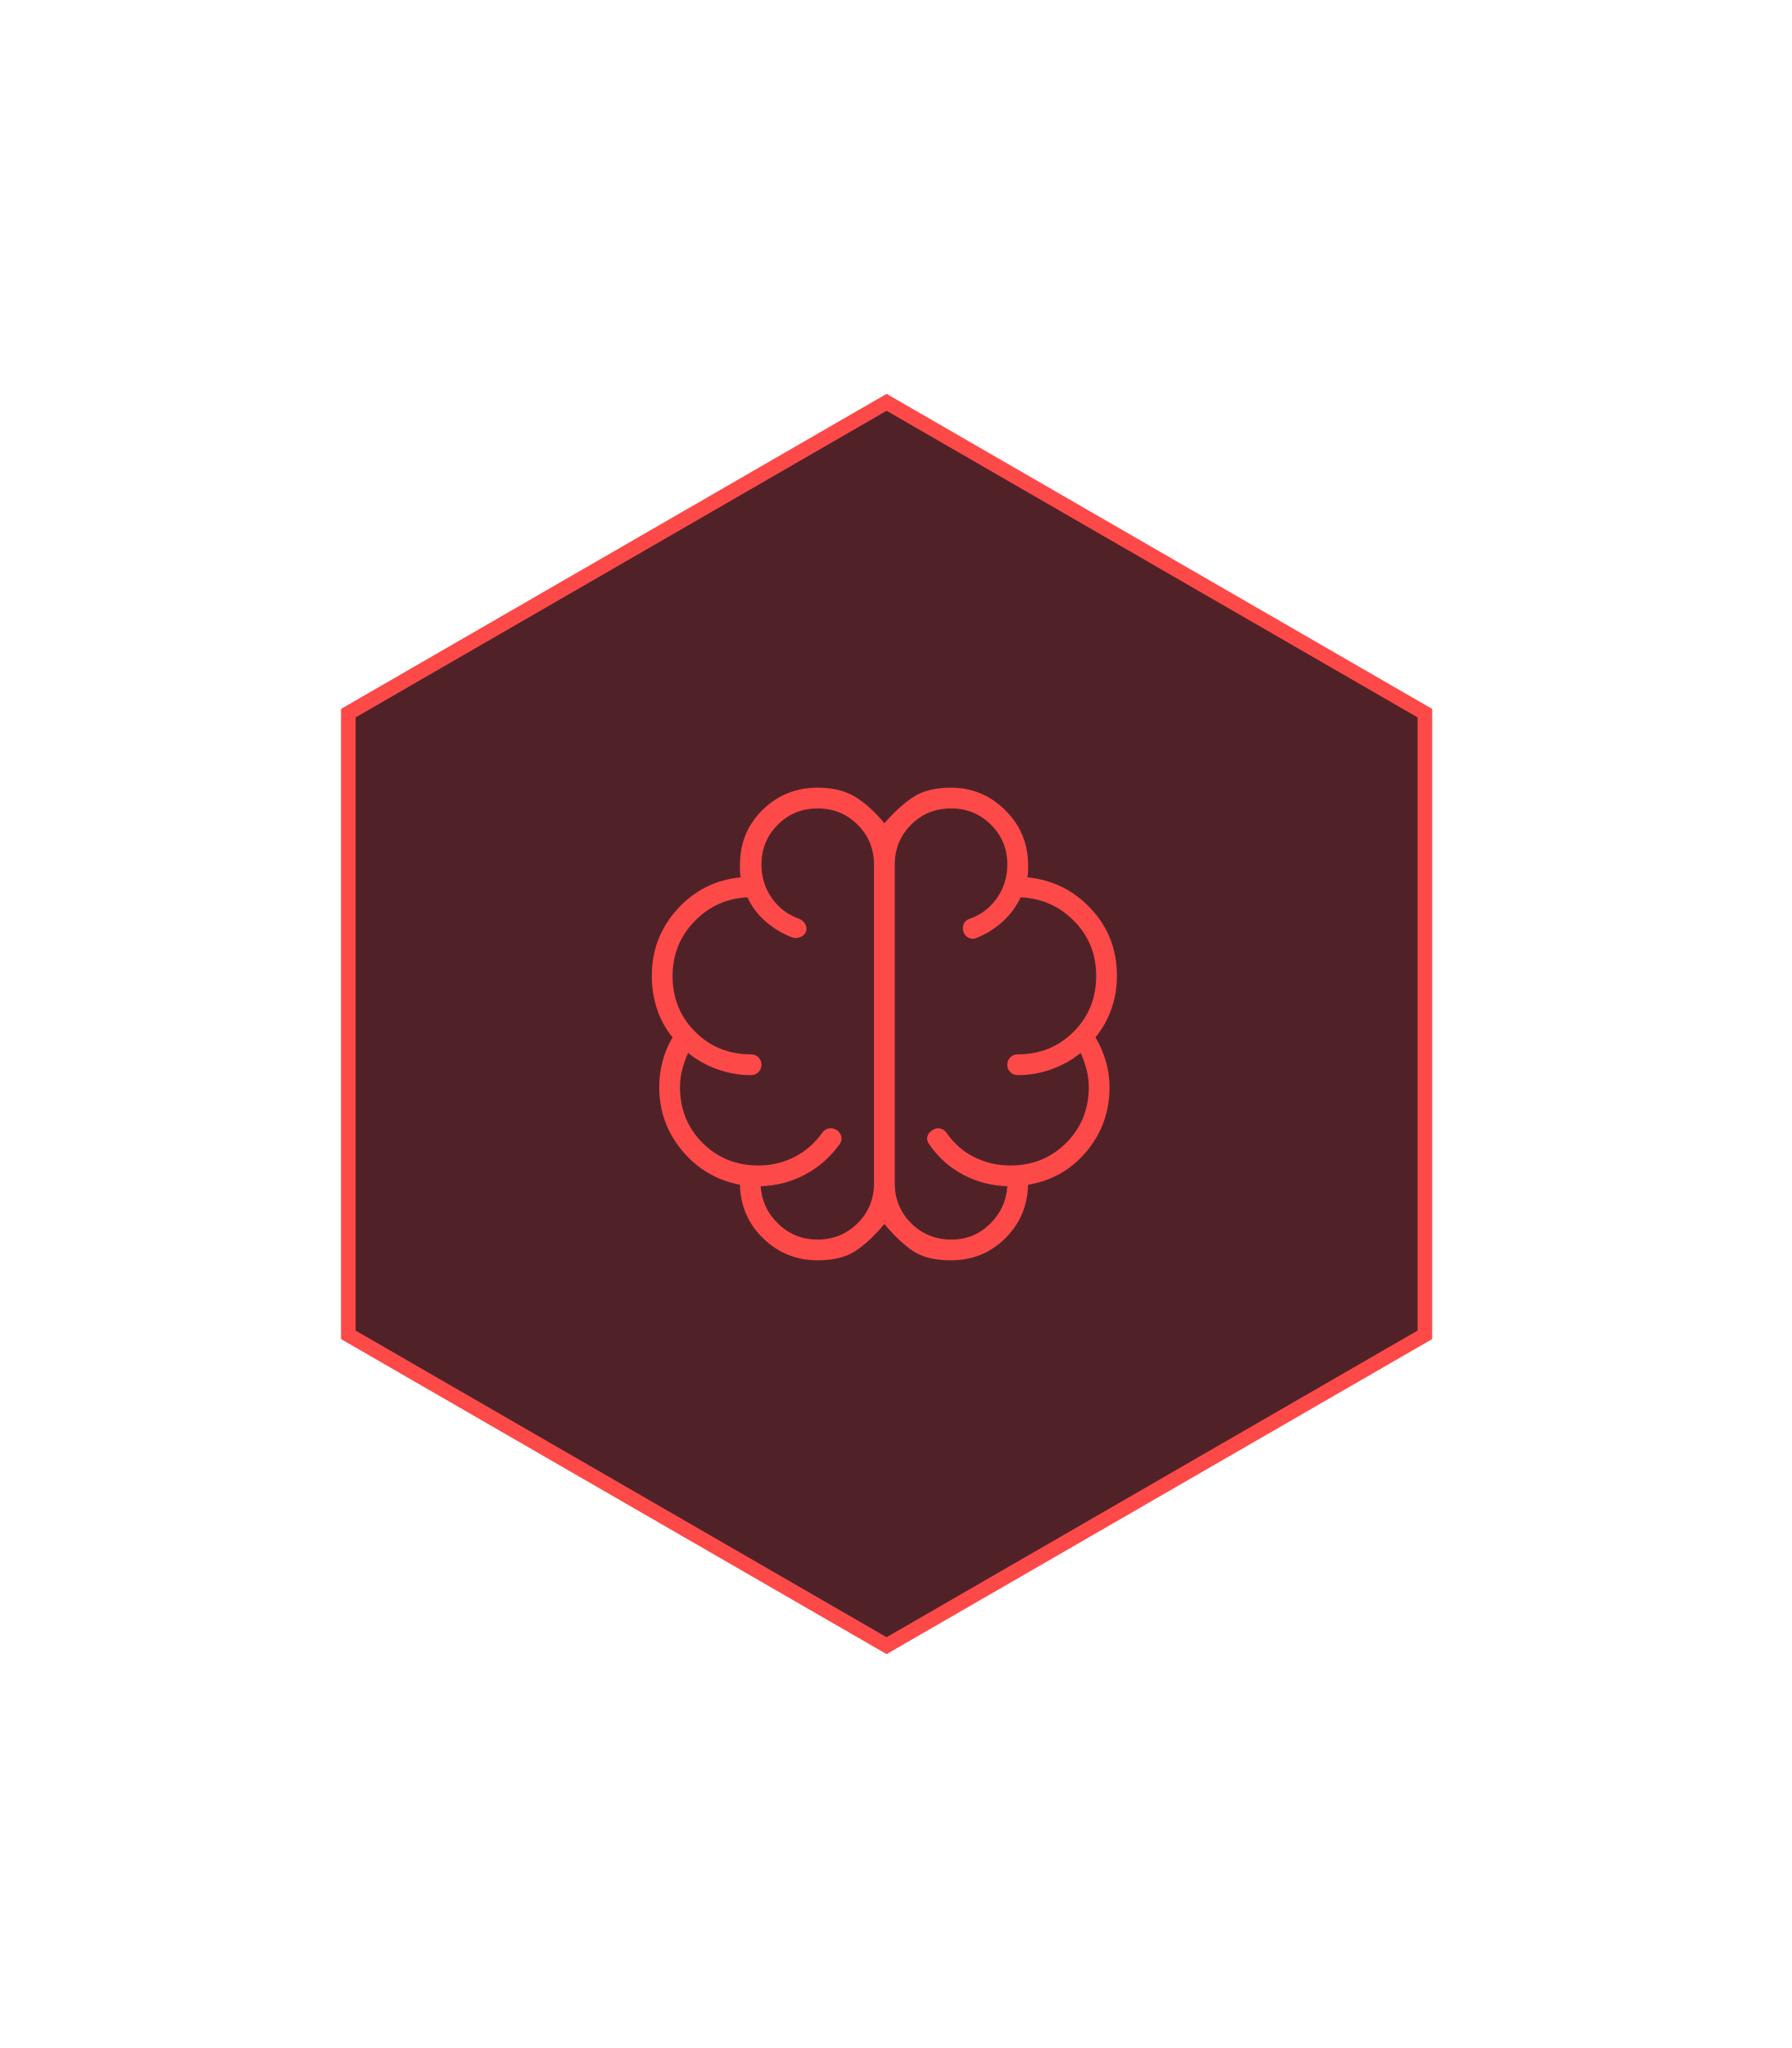
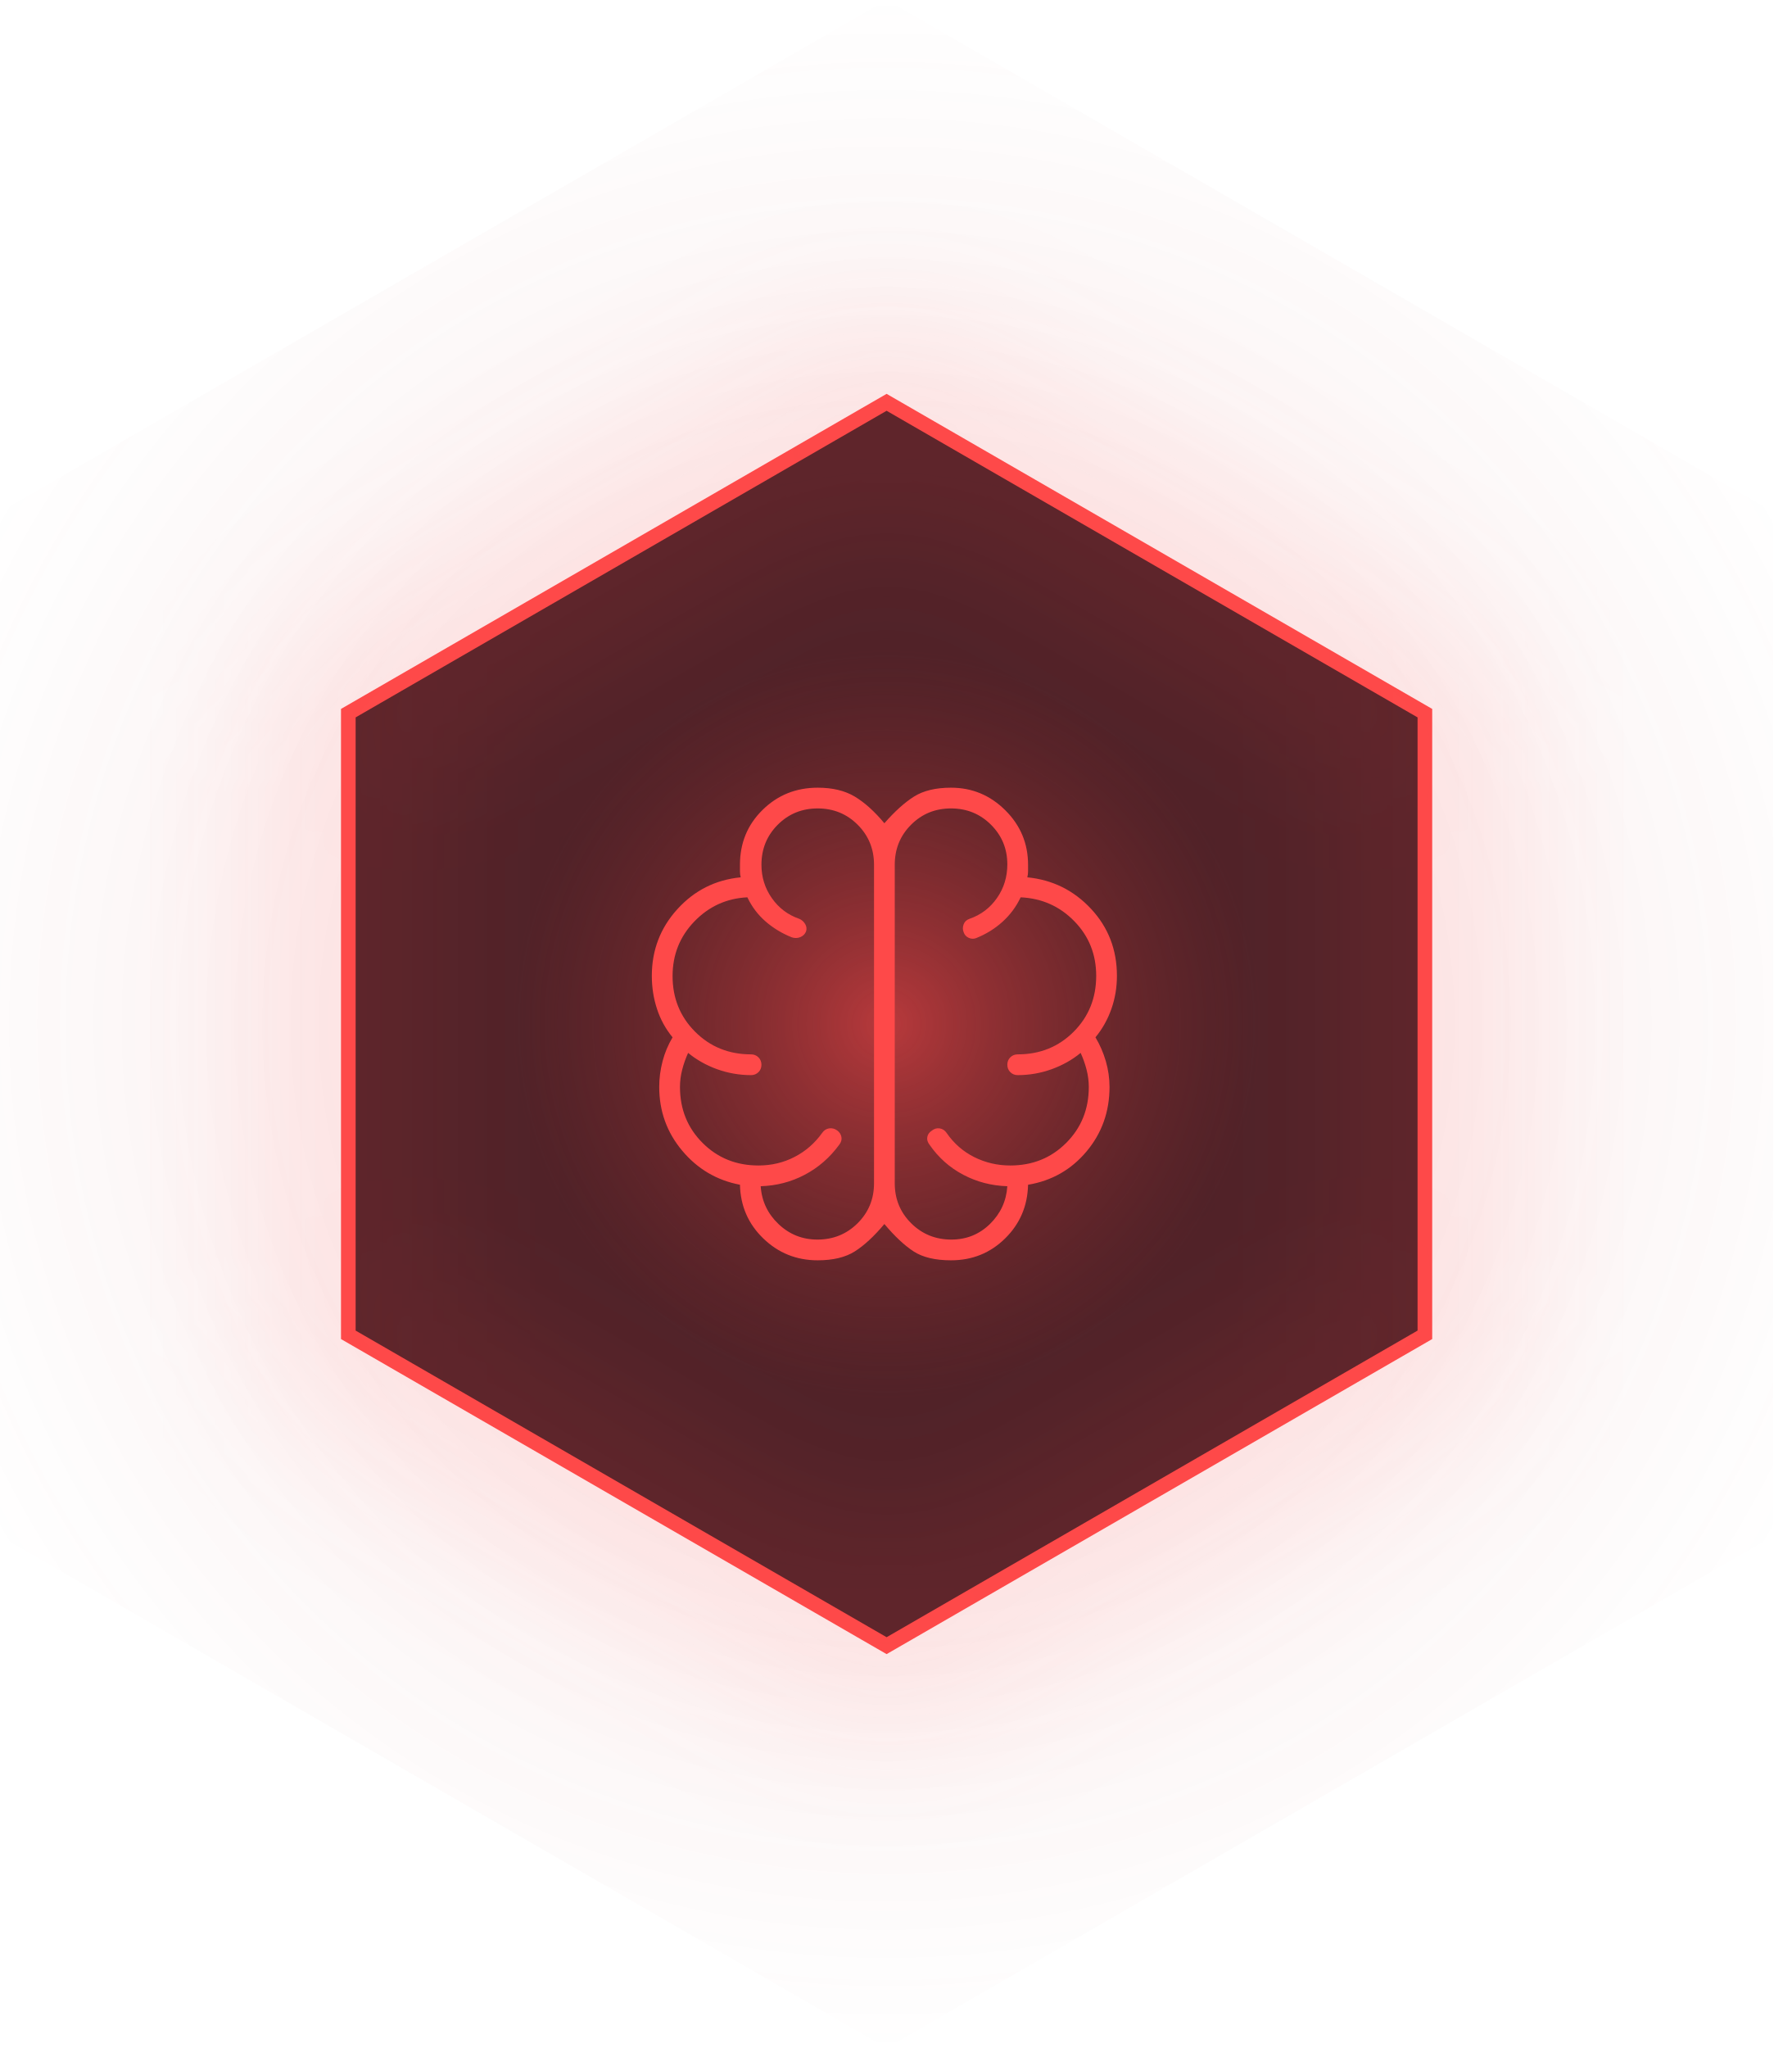
- <svg xmlns="http://www.w3.org/2000/svg" width="91" height="104" viewbox="0 0 91 104" fill="none" data-sentry-element="svg" data-sentry-component="BrainIcon" data-sentry-source-file="briefing-icons.tsx">
+ <svg xmlns="http://www.w3.org/2000/svg" width="91" height="104" viewBox="0 0 91 104" fill="none" data-sentry-element="svg" data-sentry-component="BrainIcon" data-sentry-source-file="briefing-icons.tsx">
  <path d="M45.033 0L90.067 26V78L45.033 104L3.8147e-06 78V26L45.033 0Z" fill="url(#paint0_radial_249_740)" fill-opacity="0.1" data-sentry-element="path" data-sentry-source-file="briefing-icons.tsx">
	</path>
  <path d="M72.374 36.215V67.784L45.033 83.569L17.692 67.784V36.215L45.033 20.43L72.374 36.215Z" fill="#502228" stroke="#FE4949" stroke-width="0.744" data-sentry-element="path" data-sentry-source-file="briefing-icons.tsx">
	</path>
  <g filter="url(#filter0_f_249_740)" data-sentry-element="g" data-sentry-source-file="briefing-icons.tsx">
    <path d="M45.033 20L72.746 36V68L45.033 84L17.32 68V36L45.033 20Z" stroke="#FE4949" stroke-opacity="0.6" stroke-width="1.488" data-sentry-element="path" data-sentry-source-file="briefing-icons.tsx">
		</path>
  </g>
  <circle cx="45.033" cy="52" r="19" fill="url(#paint1_radial_249_740)" data-sentry-element="circle" data-sentry-source-file="briefing-icons.tsx">
	</circle>
  <path d="M41.535 64C40.456 64 39.535 63.63 38.77 62.89C38.005 62.151 37.61 61.241 37.585 60.163C36.406 59.937 35.428 59.361 34.651 58.433C33.873 57.505 33.484 56.426 33.484 55.197C33.484 54.756 33.541 54.321 33.654 53.89C33.767 53.46 33.936 53.055 34.162 52.677C33.81 52.251 33.547 51.771 33.372 51.237C33.196 50.703 33.108 50.142 33.108 49.555C33.108 48.249 33.541 47.121 34.406 46.168C35.271 45.216 36.343 44.677 37.622 44.552C37.597 44.451 37.585 44.351 37.585 44.251V43.912C37.585 42.809 37.967 41.881 38.732 41.129C39.497 40.376 40.431 40 41.535 40C42.287 40 42.914 40.151 43.416 40.451C43.917 40.752 44.419 41.204 44.92 41.806C45.447 41.204 45.949 40.752 46.425 40.451C46.901 40.151 47.528 40 48.306 40C49.374 40 50.293 40.382 51.063 41.147C51.833 41.912 52.218 42.834 52.218 43.912V44.251C52.218 44.351 52.206 44.451 52.181 44.552C53.459 44.677 54.538 45.21 55.416 46.151C56.293 47.091 56.732 48.226 56.732 49.555C56.732 50.142 56.638 50.703 56.45 51.237C56.262 51.771 55.992 52.251 55.641 52.677C55.867 53.053 56.042 53.457 56.168 53.888C56.293 54.319 56.356 54.756 56.356 55.197C56.356 56.451 55.967 57.542 55.19 58.47C54.413 59.398 53.422 59.962 52.218 60.163C52.193 61.241 51.804 62.151 51.052 62.89C50.3 63.63 49.384 64 48.306 64C47.503 64 46.87 63.85 46.406 63.549C45.942 63.248 45.447 62.784 44.92 62.157C44.394 62.784 43.892 63.248 43.416 63.549C42.939 63.85 42.312 64 41.535 64ZM45.447 43.912V60.088C45.447 60.888 45.725 61.565 46.281 62.118C46.837 62.67 47.517 62.947 48.322 62.947C49.089 62.947 49.742 62.683 50.281 62.157C50.82 61.63 51.115 60.991 51.165 60.238C50.362 60.213 49.616 60.019 48.926 59.655C48.237 59.292 47.666 58.784 47.215 58.132C47.115 58.006 47.076 57.877 47.099 57.743C47.122 57.609 47.198 57.501 47.328 57.417C47.453 57.317 47.587 57.278 47.731 57.301C47.874 57.324 47.991 57.4 48.08 57.53C48.448 58.065 48.916 58.474 49.484 58.759C50.053 59.043 50.663 59.185 51.315 59.185C52.444 59.185 53.391 58.803 54.155 58.038C54.92 57.273 55.303 56.326 55.303 55.197C55.303 54.905 55.265 54.612 55.19 54.32C55.115 54.027 55.014 53.743 54.889 53.467C54.463 53.818 53.972 54.094 53.418 54.295C52.864 54.495 52.288 54.596 51.691 54.596C51.542 54.596 51.417 54.545 51.316 54.444C51.215 54.343 51.165 54.217 51.165 54.068C51.165 53.918 51.215 53.793 51.316 53.693C51.417 53.593 51.542 53.542 51.691 53.542C52.82 53.542 53.767 53.16 54.532 52.395C55.297 51.63 55.679 50.683 55.679 49.555C55.679 48.465 55.309 47.541 54.569 46.782C53.829 46.022 52.92 45.618 51.842 45.567C51.616 46.044 51.309 46.458 50.92 46.809C50.532 47.16 50.086 47.436 49.585 47.636C49.459 47.687 49.332 47.682 49.203 47.624C49.074 47.565 48.988 47.469 48.945 47.335C48.895 47.21 48.895 47.078 48.945 46.941C48.995 46.803 49.096 46.709 49.246 46.658C49.823 46.458 50.287 46.107 50.638 45.605C50.989 45.103 51.165 44.533 51.165 43.893C51.165 43.103 50.888 42.433 50.335 41.881C49.782 41.329 49.105 41.053 48.304 41.053C47.503 41.053 46.826 41.33 46.275 41.882C45.723 42.435 45.447 43.112 45.447 43.912ZM44.394 60.088V43.912C44.394 43.112 44.117 42.435 43.564 41.882C43.011 41.33 42.334 41.053 41.532 41.053C40.731 41.053 40.055 41.33 39.503 41.882C38.952 42.435 38.676 43.112 38.676 43.912C38.676 44.539 38.851 45.103 39.202 45.605C39.553 46.107 40.017 46.458 40.594 46.658C40.72 46.709 40.82 46.796 40.895 46.922C40.97 47.047 40.985 47.175 40.939 47.306C40.884 47.437 40.788 47.531 40.65 47.588C40.513 47.645 40.368 47.649 40.218 47.599C39.717 47.398 39.271 47.129 38.883 46.79C38.494 46.451 38.187 46.044 37.961 45.567C36.908 45.618 36.011 46.025 35.271 46.79C34.532 47.555 34.162 48.48 34.162 49.567C34.162 50.687 34.544 51.63 35.309 52.395C36.074 53.16 37.021 53.542 38.149 53.542C38.298 53.542 38.423 53.593 38.525 53.694C38.625 53.795 38.676 53.921 38.676 54.071C38.676 54.22 38.625 54.345 38.525 54.445C38.423 54.545 38.298 54.596 38.149 54.596C37.552 54.596 36.977 54.495 36.422 54.295C35.868 54.094 35.378 53.818 34.952 53.467C34.826 53.743 34.726 54.027 34.651 54.32C34.575 54.612 34.538 54.905 34.538 55.197C34.538 56.326 34.92 57.273 35.685 58.038C36.45 58.803 37.397 59.185 38.525 59.185C39.185 59.185 39.795 59.041 40.355 58.752C40.916 58.464 41.384 58.056 41.76 57.53C41.85 57.4 41.966 57.324 42.11 57.301C42.253 57.278 42.387 57.31 42.513 57.398C42.638 57.486 42.713 57.599 42.738 57.737C42.764 57.875 42.726 58.006 42.626 58.132C42.149 58.784 41.566 59.292 40.876 59.655C40.187 60.019 39.441 60.213 38.638 60.238C38.688 60.991 38.989 61.63 39.541 62.157C40.093 62.683 40.752 62.947 41.519 62.947C42.324 62.947 43.004 62.67 43.56 62.118C44.116 61.565 44.394 60.888 44.394 60.088Z" fill="#FE4949" data-sentry-element="path" data-sentry-source-file="briefing-icons.tsx">
	</path>
  <defs data-sentry-element="defs" data-sentry-source-file="briefing-icons.tsx">
-     <filter id="filter0_f_249_740" x="7.646" y="10.21" width="74.775" height="83.579" filterunits="userSpaceOnUse" color-interpolation-filters="sRGB" data-sentry-element="filter" data-sentry-source-file="briefing-icons.tsx">
-       <feflood flood-opacity="0" result="BackgroundImageFix" data-sentry-element="feFlood" data-sentry-source-file="briefing-icons.tsx">
- 			</feflood>
-       <feblend mode="normal" in="SourceGraphic" in2="BackgroundImageFix" result="shape" data-sentry-element="feBlend" data-sentry-source-file="briefing-icons.tsx">
- 			</feblend>
-       <fegaussianblur stddeviation="4.465" result="effect1_foregroundBlur_249_740" data-sentry-element="feGaussianBlur" data-sentry-source-file="briefing-icons.tsx">
- 			</fegaussianblur>
+     <filter id="filter0_f_249_740" x="7.646" y="10.21" width="74.775" height="83.579" filterUnits="userSpaceOnUse" color-interpolation-filters="sRGB" data-sentry-element="filter" data-sentry-source-file="briefing-icons.tsx">
+       <feFlood flood-opacity="0" result="BackgroundImageFix" data-sentry-element="feFlood" data-sentry-source-file="briefing-icons.tsx">
+ 			</feFlood>
+       <feBlend mode="normal" in="SourceGraphic" in2="BackgroundImageFix" result="shape" data-sentry-element="feBlend" data-sentry-source-file="briefing-icons.tsx">
+ 			</feBlend>
+       <feGaussianBlur stdDeviation="4.465" result="effect1_foregroundBlur_249_740" data-sentry-element="feGaussianBlur" data-sentry-source-file="briefing-icons.tsx">
+ 			</feGaussianBlur>
    </filter>
-     <radialgradient id="paint0_radial_249_740" cx="0" cy="0" r="1" gradientunits="userSpaceOnUse" gradienttransform="translate(45.0333 52) rotate(90) scale(52)" data-sentry-element="radialGradient" data-sentry-source-file="briefing-icons.tsx">
+     <radialGradient id="paint0_radial_249_740" cx="0" cy="0" r="1" gradientUnits="userSpaceOnUse" gradientTransform="translate(45.0333 52) rotate(90) scale(52)" data-sentry-element="radialGradient" data-sentry-source-file="briefing-icons.tsx">
      <stop offset="0.305" stop-color="#FE4949" data-sentry-element="stop" data-sentry-source-file="briefing-icons.tsx">
			</stop>
      <stop offset="1" stop-color="#982C2C" stop-opacity="0" data-sentry-element="stop" data-sentry-source-file="briefing-icons.tsx">
			</stop>
-     </radialgradient>
-     <radialgradient id="paint1_radial_249_740" cx="0" cy="0" r="1" gradientunits="userSpaceOnUse" gradienttransform="translate(45.0333 52) rotate(90) scale(19)" data-sentry-element="radialGradient" data-sentry-source-file="briefing-icons.tsx">
+     </radialGradient>
+     <radialGradient id="paint1_radial_249_740" cx="0" cy="0" r="1" gradientUnits="userSpaceOnUse" gradientTransform="translate(45.0333 52) rotate(90) scale(19)" data-sentry-element="radialGradient" data-sentry-source-file="briefing-icons.tsx">
      <stop stop-color="#FE4949" stop-opacity="0.6" data-sentry-element="stop" data-sentry-source-file="briefing-icons.tsx">
			</stop>
      <stop offset="1" stop-color="#982C2C" stop-opacity="0" data-sentry-element="stop" data-sentry-source-file="briefing-icons.tsx">
			</stop>
-     </radialgradient>
+     </radialGradient>
  </defs>
</svg>
